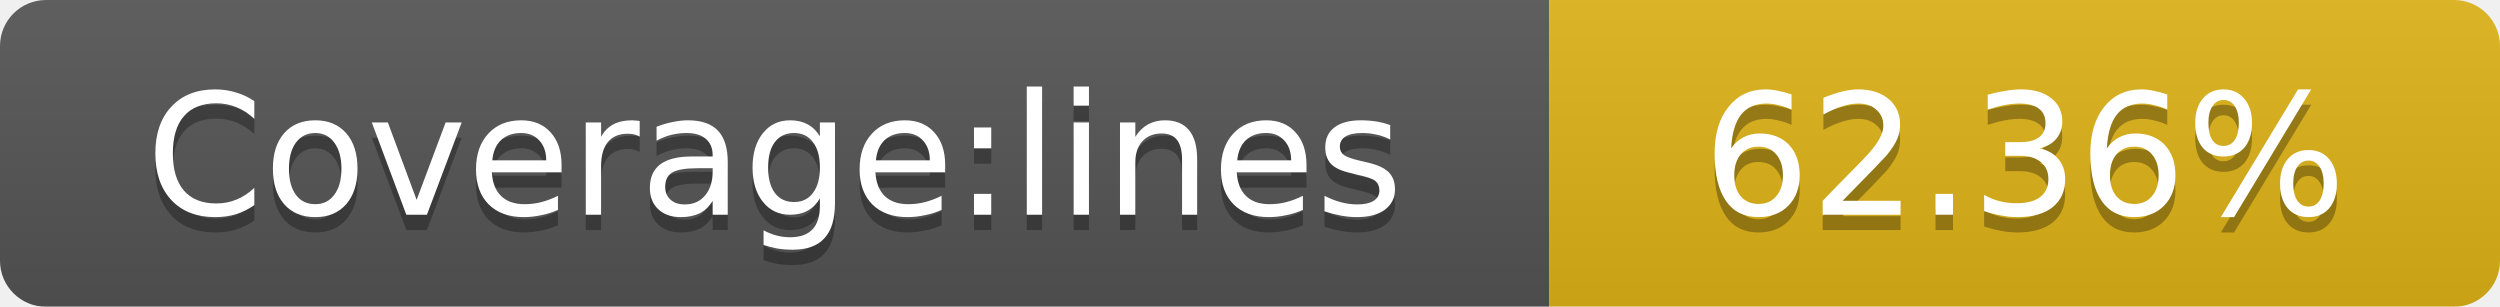
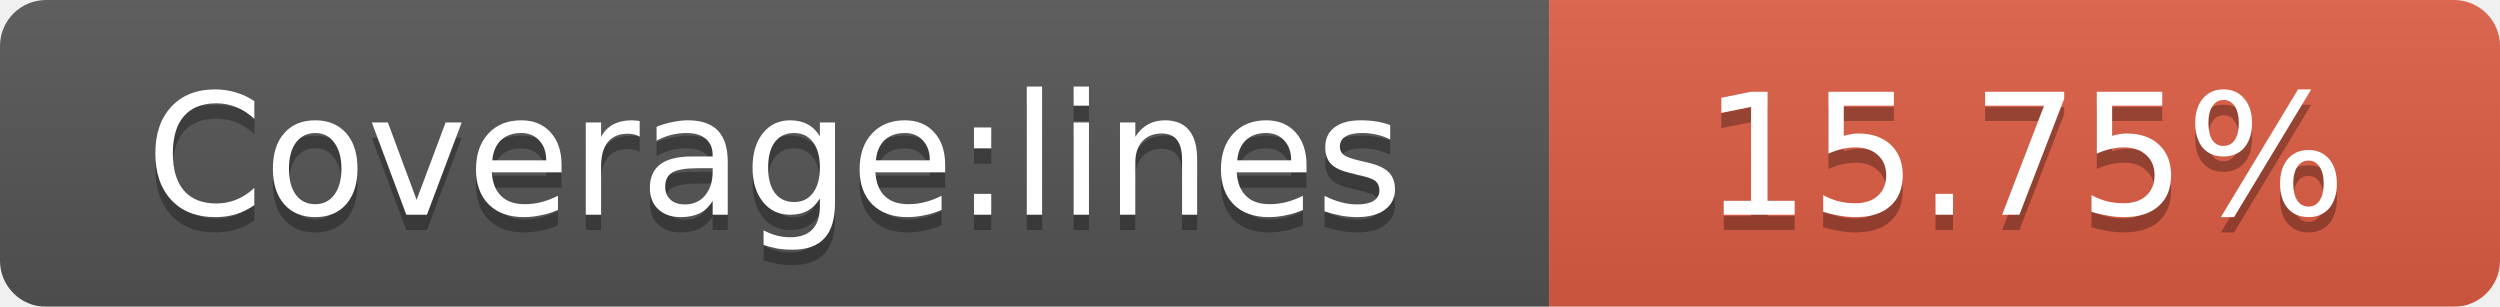
<svg xmlns="http://www.w3.org/2000/svg" width="163" height="20">
  <linearGradient id="smooth" x2="0" y2="100%">
    <stop offset="0" stop-color="#bbb" stop-opacity=".1" />
    <stop offset="1" stop-opacity=".1" />
  </linearGradient>
  <mask id="round">
    <rect width="163" height="20" rx="3" fill="#fff" />
  </mask>
  <g mask="url(#round)">
    <rect width="101" height="20" fill="#555" />
-     <rect x="101" width="62" height="20" fill="#dfb317" />
+     <rect x="101" width="62" height="20" fill="#e05d44" />
    <rect width="163" height="20" fill="url(#smooth)" />
  </g>
  <g fill="#fff" text-anchor="middle" font-family="DejaVu Sans,Verdana,Geneva,sans-serif" font-size="11">
    <text x="50.5" y="15" fill="#010101" fill-opacity=".3">Coverage:lines</text>
    <text x="50.5" y="14">Coverage:lines</text>
-     <text x="132" y="15" fill="#010101" fill-opacity=".3">62.36%</text>
-     <text x="132" y="14">62.36%</text>
+     <text x="132" y="15" fill="#010101" fill-opacity=".3">15.75%</text>
+     <text x="132" y="14">15.75%</text>
  </g>
</svg>
